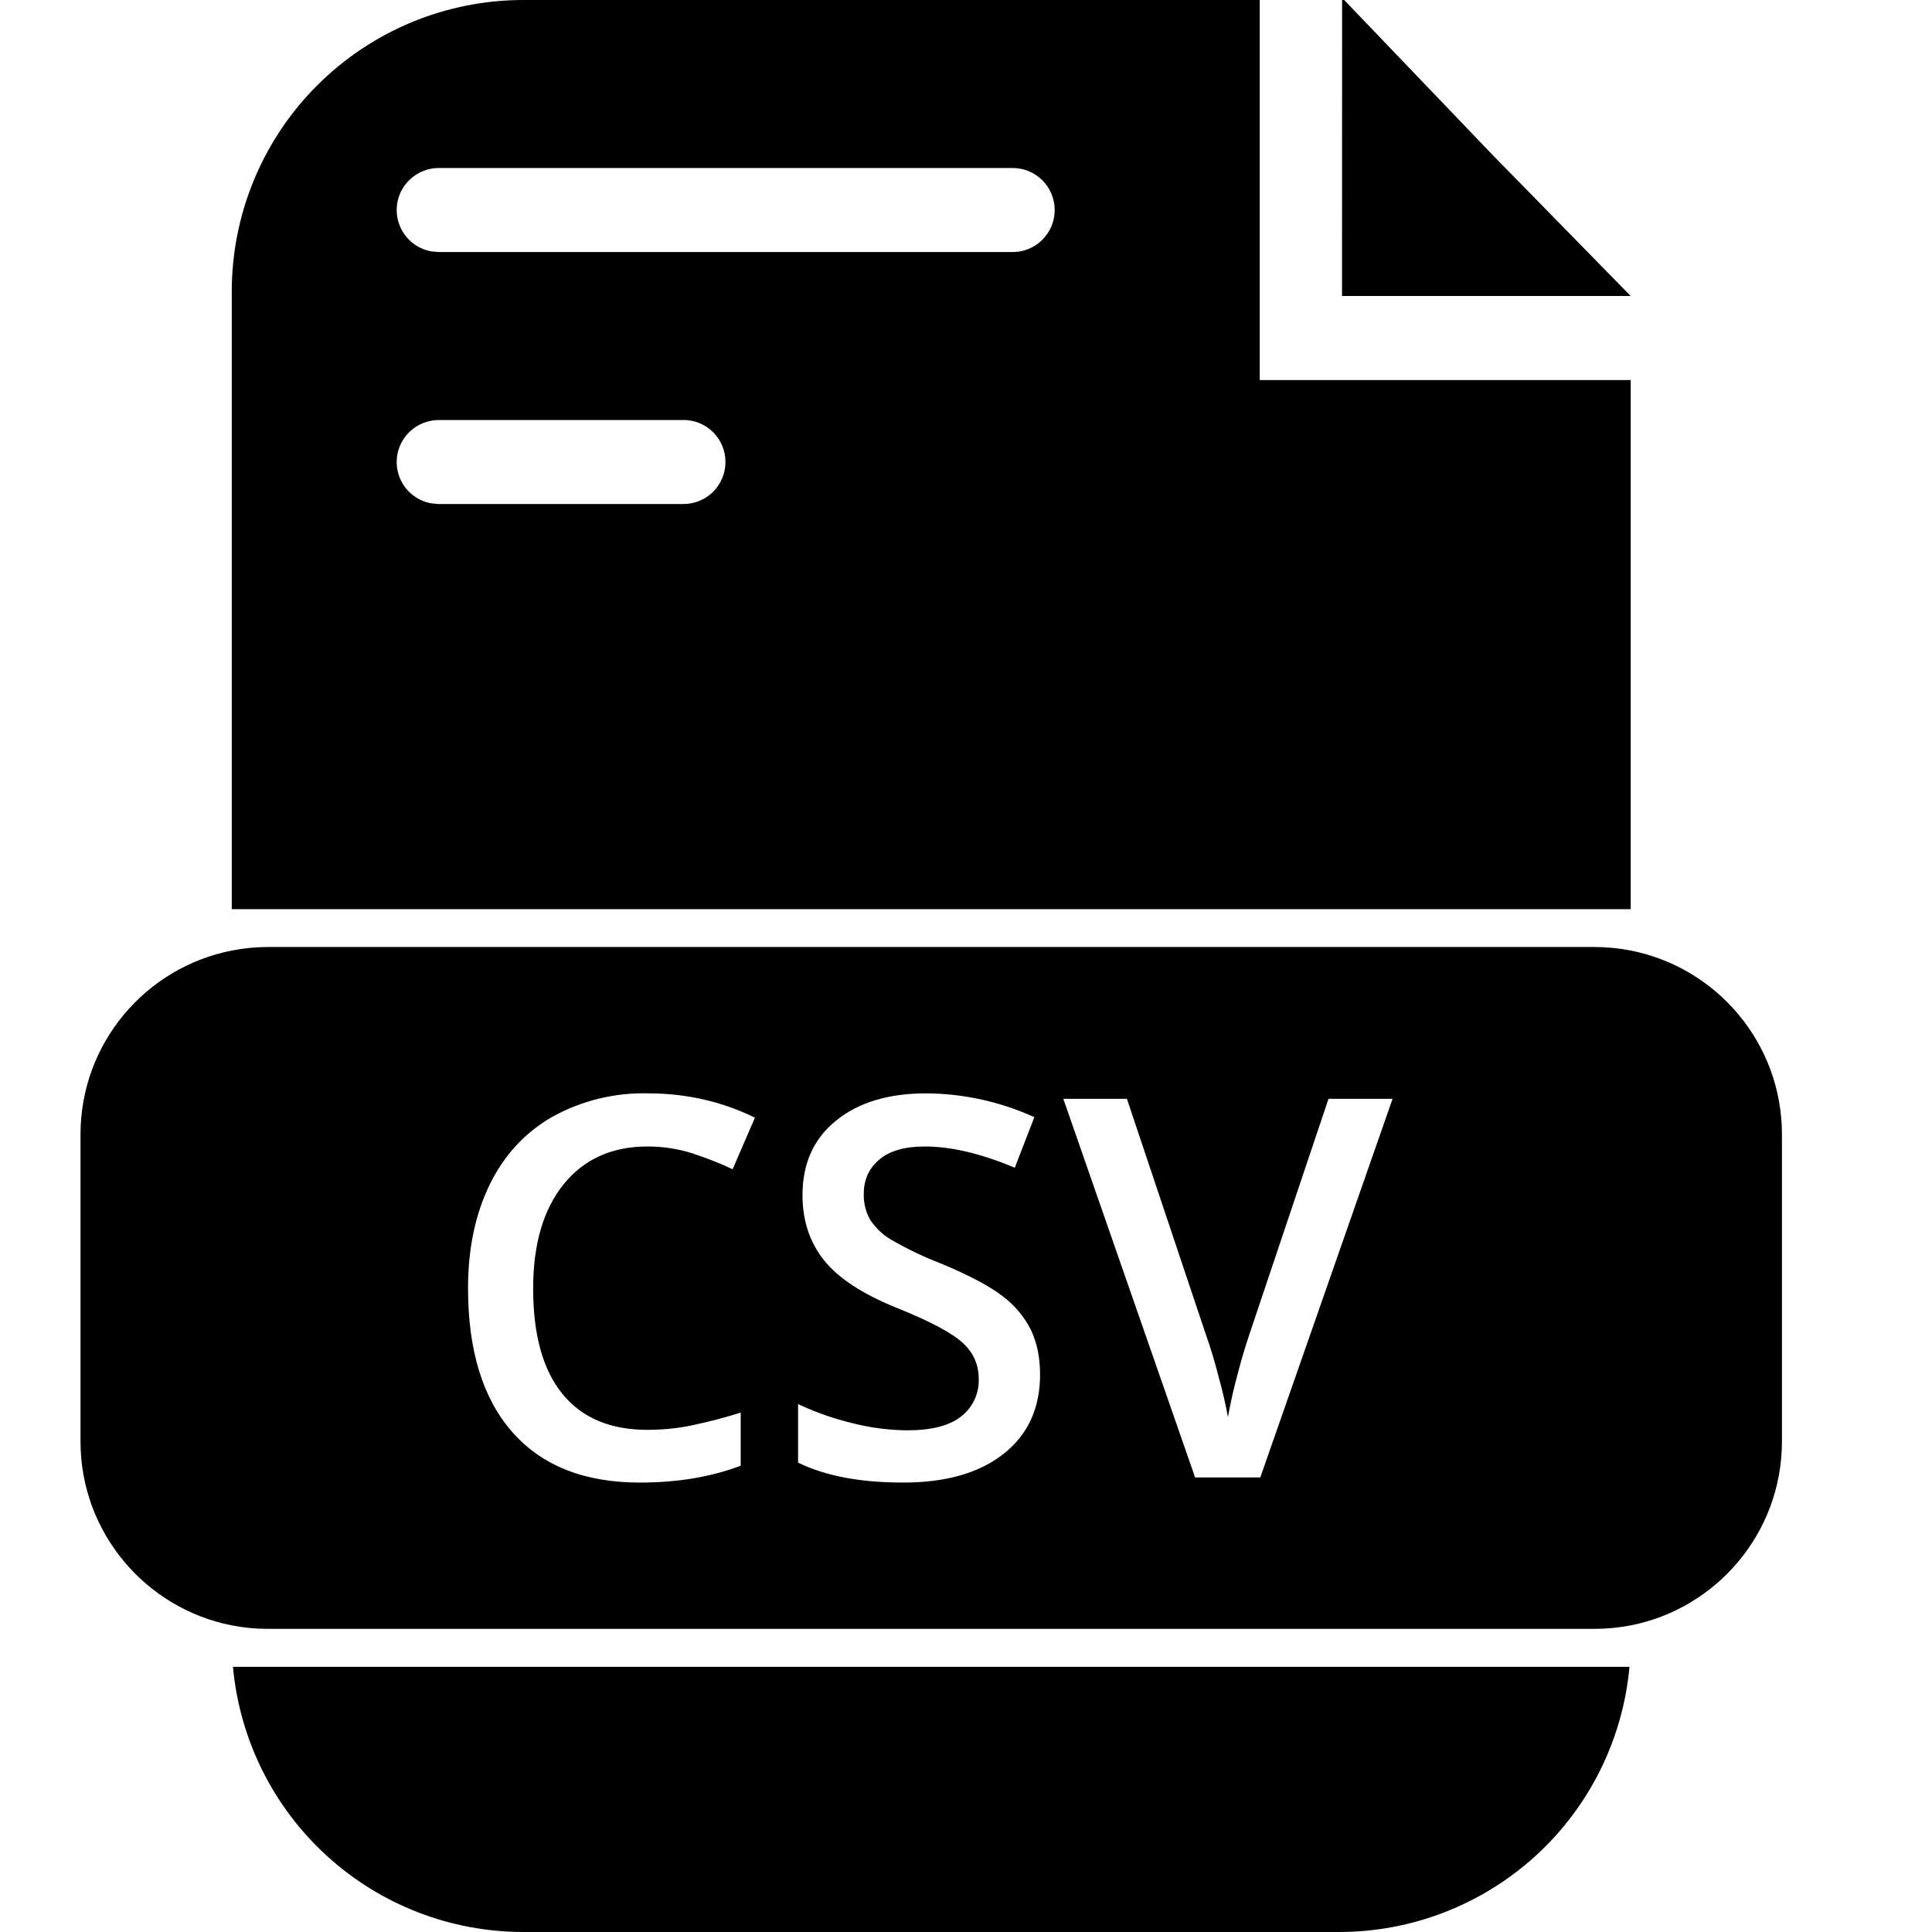
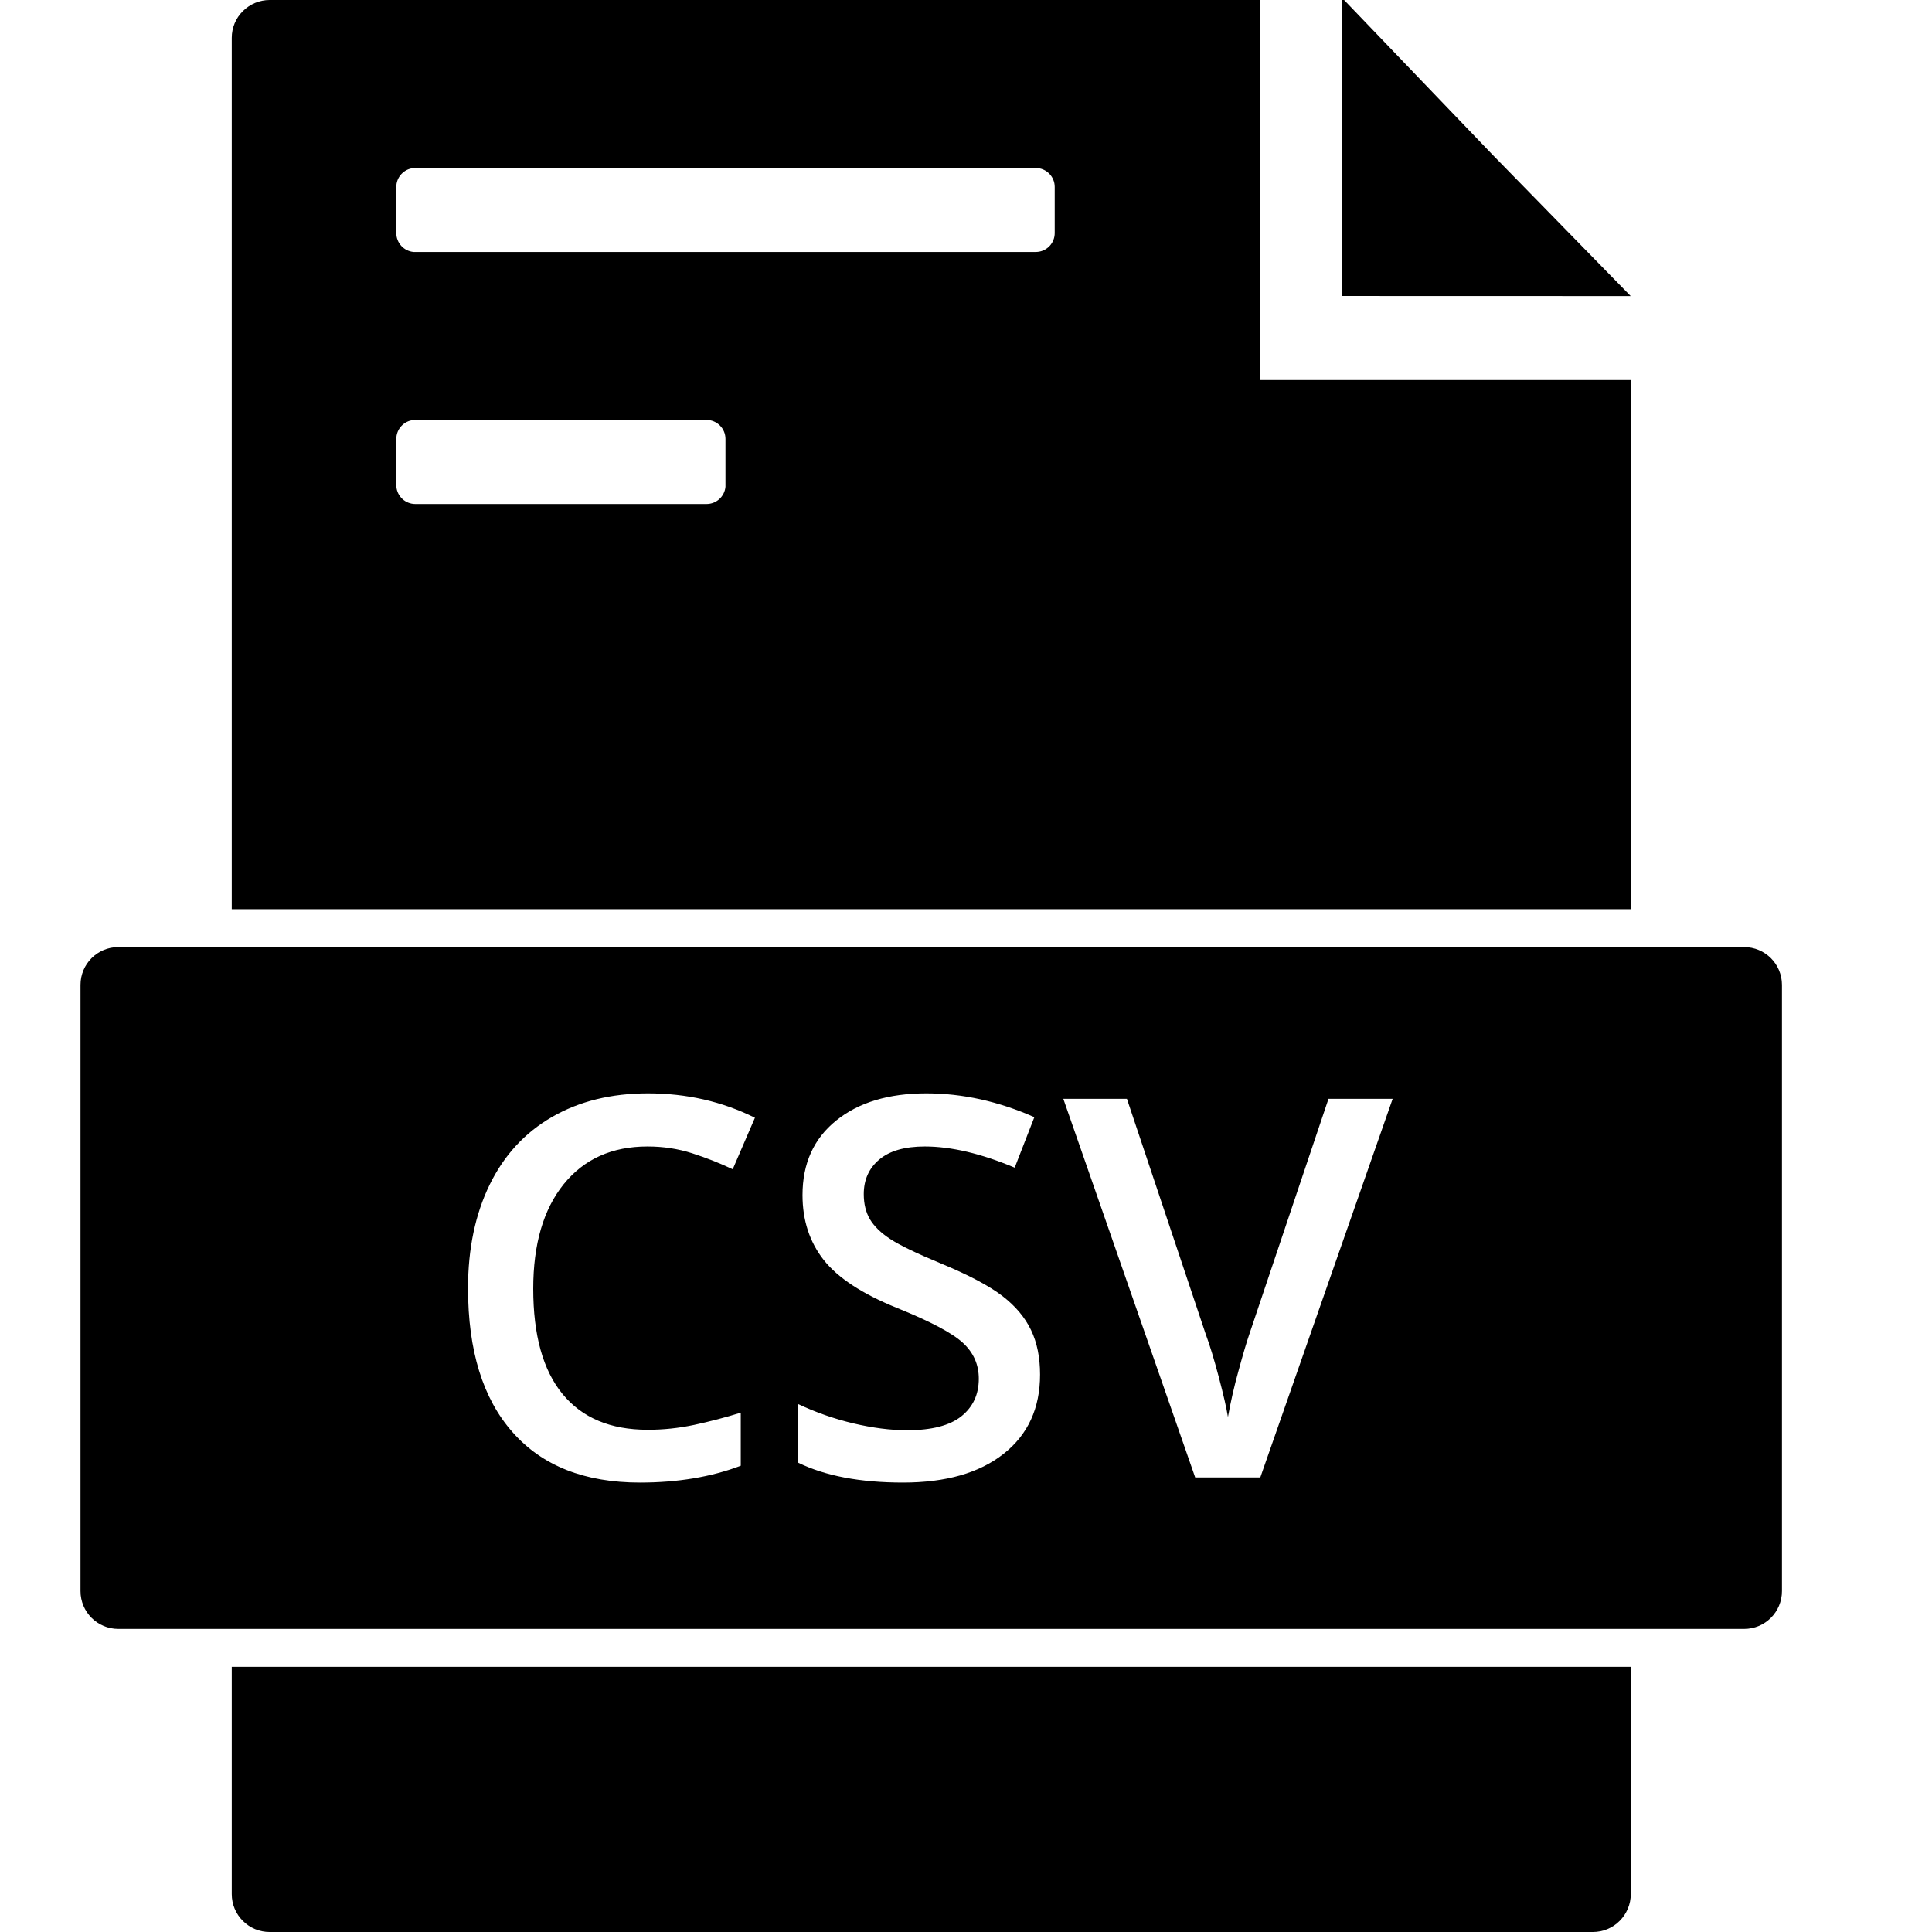
- <svg xmlns="http://www.w3.org/2000/svg" viewBox="0 0 24 24" fill="currentColor">
-   <path fill-rule="evenodd" clip-rule="evenodd" d="M6.501 24H16.634C17.538 24 18.409 23.662 19.077 23.053C19.744 22.444 20.16 21.606 20.242 20.706H2.894C2.976 21.606 3.391 22.443 4.059 23.053C4.726 23.662 5.597 24 6.501 24ZM15.649 4.721V0H6.501C5.54 0 4.619 0.382 3.94 1.061C3.26 1.74 2.879 2.662 2.879 3.622V11.294H20.257V4.721H15.649ZM5.445 5.218H8.491V5.217C8.629 5.217 8.762 5.272 8.86 5.37C8.957 5.468 9.012 5.6 9.012 5.739C9.012 5.877 8.957 6.01 8.86 6.108C8.762 6.206 8.629 6.261 8.491 6.261H5.445L5.352 6.252C5.224 6.228 5.111 6.157 5.033 6.054C4.955 5.951 4.918 5.822 4.93 5.693C4.941 5.564 5.001 5.444 5.096 5.356C5.191 5.269 5.315 5.219 5.445 5.218ZM18.531 1.914L16.698 0H16.672L16.671 3.677H20.257L18.531 1.914ZM5.445 2.087H12.58C12.719 2.087 12.851 2.142 12.949 2.24C13.047 2.338 13.102 2.471 13.102 2.609C13.102 2.747 13.047 2.88 12.949 2.978C12.851 3.076 12.719 3.131 12.58 3.131H5.445L5.352 3.122C5.224 3.097 5.111 3.027 5.033 2.923C4.955 2.82 4.918 2.691 4.93 2.562C4.941 2.433 5.001 2.313 5.096 2.226C5.191 2.138 5.315 2.088 5.445 2.087Z" />
-   <path fill-rule="evenodd" clip-rule="evenodd" d="M3.33 11.764H19.806C19.96 11.764 20.111 11.779 20.257 11.808C21.328 12.018 22.136 12.961 22.136 14.094V17.905C22.136 19.037 21.328 19.981 20.257 20.191C20.115 20.219 19.968 20.234 19.817 20.234L19.806 20.234H3.33L3.319 20.234C3.168 20.234 3.021 20.219 2.879 20.191C1.808 19.981 1 19.037 1 17.905V14.094C1 12.961 1.808 12.018 2.879 11.808C3.025 11.779 3.175 11.764 3.33 11.764ZM9.201 18.208C8.834 18.347 8.415 18.417 7.949 18.417C7.262 18.417 6.734 18.209 6.366 17.792C5.998 17.375 5.814 16.777 5.814 16.002C5.814 15.512 5.904 15.085 6.082 14.718C6.261 14.351 6.52 14.07 6.858 13.875C7.222 13.673 7.633 13.572 8.049 13.582C8.528 13.582 8.97 13.684 9.378 13.884L9.101 14.525C8.944 14.45 8.776 14.385 8.6 14.327C8.423 14.271 8.237 14.242 8.042 14.242C7.602 14.242 7.255 14.399 7.002 14.711C6.749 15.024 6.623 15.457 6.623 16.007C6.623 16.585 6.745 17.021 6.988 17.317C7.23 17.614 7.582 17.762 8.042 17.762C8.241 17.762 8.434 17.742 8.62 17.701C8.816 17.659 9.01 17.608 9.201 17.548V18.208ZM11.219 18.417C11.748 18.417 12.165 18.299 12.467 18.06C12.769 17.822 12.92 17.494 12.92 17.076C12.92 16.863 12.882 16.68 12.807 16.522C12.724 16.356 12.603 16.212 12.454 16.101C12.294 15.977 12.041 15.843 11.697 15.699C11.477 15.615 11.264 15.513 11.06 15.394C10.958 15.332 10.872 15.248 10.807 15.148C10.754 15.052 10.727 14.943 10.73 14.833C10.73 14.655 10.794 14.513 10.923 14.405C11.051 14.296 11.239 14.242 11.488 14.242C11.815 14.242 12.188 14.33 12.606 14.506L12.849 13.878C12.428 13.686 11.97 13.585 11.507 13.582C11.038 13.582 10.664 13.695 10.387 13.92C10.107 14.145 9.969 14.454 9.969 14.846C9.969 15.161 10.057 15.428 10.232 15.65C10.407 15.873 10.71 16.073 11.138 16.246C11.553 16.413 11.826 16.558 11.959 16.681C12.092 16.803 12.158 16.952 12.158 17.128C12.162 17.217 12.143 17.306 12.106 17.387C12.068 17.468 12.012 17.539 11.942 17.594C11.797 17.71 11.574 17.768 11.27 17.768C11.043 17.766 10.817 17.737 10.597 17.681C10.361 17.625 10.133 17.545 9.914 17.442V18.169C10.252 18.335 10.687 18.417 11.219 18.417ZM16.503 13.65H17.299L15.656 18.353H14.846L13.209 13.65H13.999L14.978 16.573C15.041 16.751 15.095 16.931 15.141 17.114C15.186 17.275 15.224 17.439 15.254 17.603C15.288 17.413 15.331 17.224 15.383 17.037C15.424 16.877 15.472 16.719 15.525 16.562L16.503 13.65Z" />
+ <svg xmlns="http://www.w3.org/2000/svg" viewBox="0 0 24 24" fill="none">
+   <path fill-rule="evenodd" clip-rule="evenodd" d="M1.47 11.765H21.666C21.926 11.765 22.136 11.975 22.136 12.235V19.765C22.136 20.025 21.926 20.235 21.666 20.235H1.47C1.21 20.235 1 20.025 1 19.765V12.235C1 11.975 1.21 11.765 1.47 11.765ZM9.202 18.208C8.834 18.348 8.416 18.417 7.95 18.417C7.262 18.417 6.735 18.209 6.367 17.791C5.998 17.374 5.814 16.778 5.814 16.001C5.814 15.512 5.904 15.084 6.082 14.718C6.261 14.351 6.52 14.07 6.858 13.875C7.196 13.68 7.593 13.582 8.049 13.582C8.529 13.582 8.972 13.683 9.378 13.885L9.102 14.525C8.944 14.45 8.777 14.384 8.6 14.327C8.423 14.27 8.238 14.242 8.043 14.242C7.602 14.242 7.255 14.398 7.002 14.711C6.75 15.024 6.624 15.457 6.624 16.008C6.624 16.585 6.745 17.021 6.988 17.317C7.231 17.613 7.583 17.761 8.043 17.761C8.237 17.762 8.431 17.741 8.621 17.701C8.817 17.659 9.011 17.608 9.202 17.549V18.208ZM11.218 18.417C11.749 18.417 12.166 18.298 12.467 18.06C12.769 17.822 12.92 17.494 12.92 17.076C12.92 16.863 12.883 16.679 12.808 16.523C12.733 16.366 12.615 16.225 12.454 16.101C12.294 15.977 12.041 15.842 11.697 15.699C11.39 15.572 11.179 15.47 11.061 15.393C10.943 15.316 10.859 15.234 10.807 15.147C10.756 15.06 10.73 14.956 10.73 14.834C10.73 14.656 10.794 14.512 10.923 14.404C11.051 14.296 11.24 14.242 11.488 14.242C11.816 14.242 12.188 14.33 12.605 14.505L12.849 13.878C12.404 13.681 11.957 13.582 11.507 13.582C11.039 13.582 10.665 13.695 10.387 13.92C10.108 14.145 9.969 14.454 9.969 14.846C9.969 15.159 10.057 15.428 10.232 15.651C10.408 15.874 10.71 16.072 11.138 16.246C11.553 16.413 11.827 16.558 11.96 16.68C12.093 16.802 12.159 16.951 12.159 17.127C12.159 17.322 12.087 17.478 11.942 17.594C11.798 17.709 11.573 17.767 11.27 17.767C11.062 17.767 10.838 17.738 10.597 17.681C10.362 17.625 10.133 17.545 9.915 17.442V18.17C10.253 18.335 10.687 18.417 11.218 18.417ZM17.3 13.65L15.656 18.353H14.847L13.209 13.65H13.999L14.978 16.574C15.03 16.713 15.084 16.893 15.142 17.113C15.2 17.333 15.237 17.496 15.254 17.603C15.288 17.413 15.331 17.224 15.383 17.037C15.441 16.823 15.488 16.664 15.524 16.561L16.503 13.65H17.3Z" fill="currentColor" />
+   <path fill-rule="evenodd" clip-rule="evenodd" d="M20.258 20.706V23.53C20.258 23.655 20.208 23.774 20.12 23.862C20.032 23.951 19.912 24 19.788 24H3.349C3.224 24 3.105 23.951 3.017 23.862C2.928 23.774 2.879 23.655 2.879 23.53V20.706H20.258ZM15.65 0V4.721H20.257V11.294H2.879V0.47C2.879 0.345 2.928 0.226 3.017 0.138C3.105 0.05 3.224 0 3.349 0H15.65ZM8.777 5.217H5.158C5.036 5.217 4.935 5.311 4.924 5.431L4.923 5.452V6.026C4.923 6.148 5.017 6.249 5.137 6.26L5.158 6.261H8.777C8.9 6.261 9.001 6.167 9.012 6.047L9.012 6.026V5.452C9.012 5.323 8.907 5.217 8.777 5.217ZM16.697 0L18.532 1.913L20.257 3.678L16.671 3.677L16.672 0H16.697ZM12.867 2.087H5.158C5.036 2.087 4.935 2.181 4.924 2.3L4.923 2.322V2.895C4.923 3.018 5.017 3.119 5.137 3.13L5.158 3.13H12.867C12.989 3.13 13.09 3.037 13.101 2.917L13.102 2.895V2.322C13.102 2.192 12.996 2.087 12.867 2.087Z" fill="currentColor" />
</svg>
